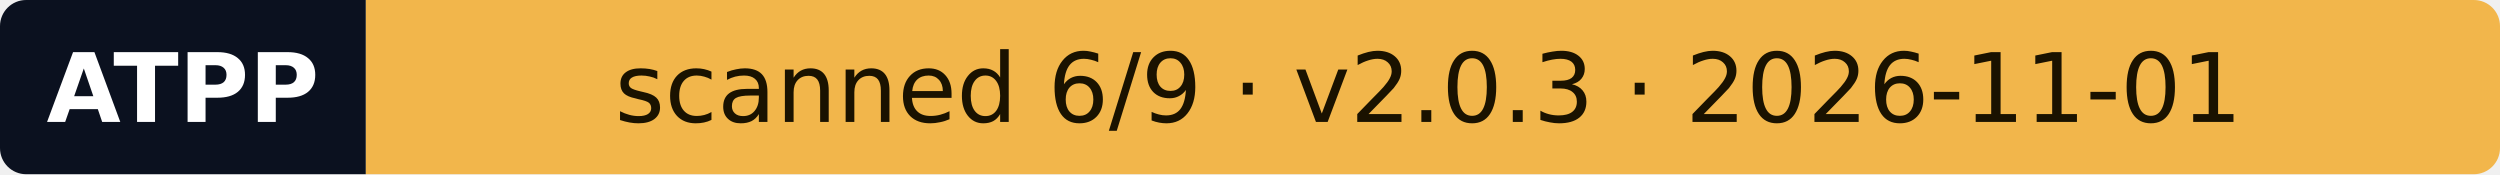
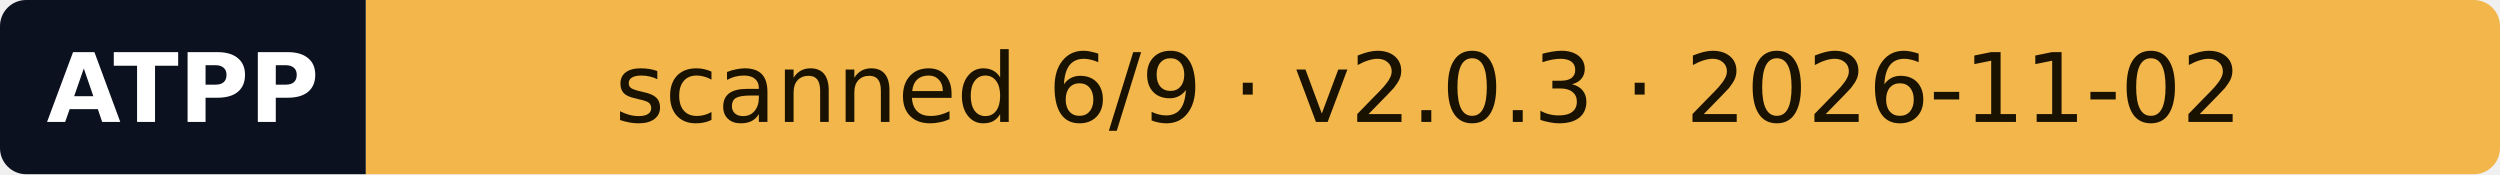
- <svg xmlns="http://www.w3.org/2000/svg" width="287" height="20" role="img" aria-label="ATPP: scanned 6/9 · v2.0.3 · 2026-11-01">
+ <svg xmlns="http://www.w3.org/2000/svg" width="287" height="20" role="img" aria-label="ATPP: scanned 6/9 · v2.0.3 · 2026-11-02">
  <clipPath id="r">
    <rect width="287" height="20" rx="3" fill="#fff" />
  </clipPath>
  <g clip-path="url(#r)">
    <rect width="42" height="20" fill="#0b111f" />
    <rect x="42" width="245" height="20" fill="#f2b64b" />
  </g>
  <g text-anchor="middle" font-family="Verdana,Geneva,DejaVu Sans,sans-serif" font-size="11">
    <text x="21" y="14" fill="#ffffff" font-weight="700">ATPP</text>
-     <text x="164" y="14" fill="#1a1200">scanned 6/9 · v2.0.3 · 2026-11-01</text>
+     <text x="164" y="14" fill="#1a1200">scanned 6/9 · v2.0.3 · 2026-11-02</text>
  </g>
</svg>
